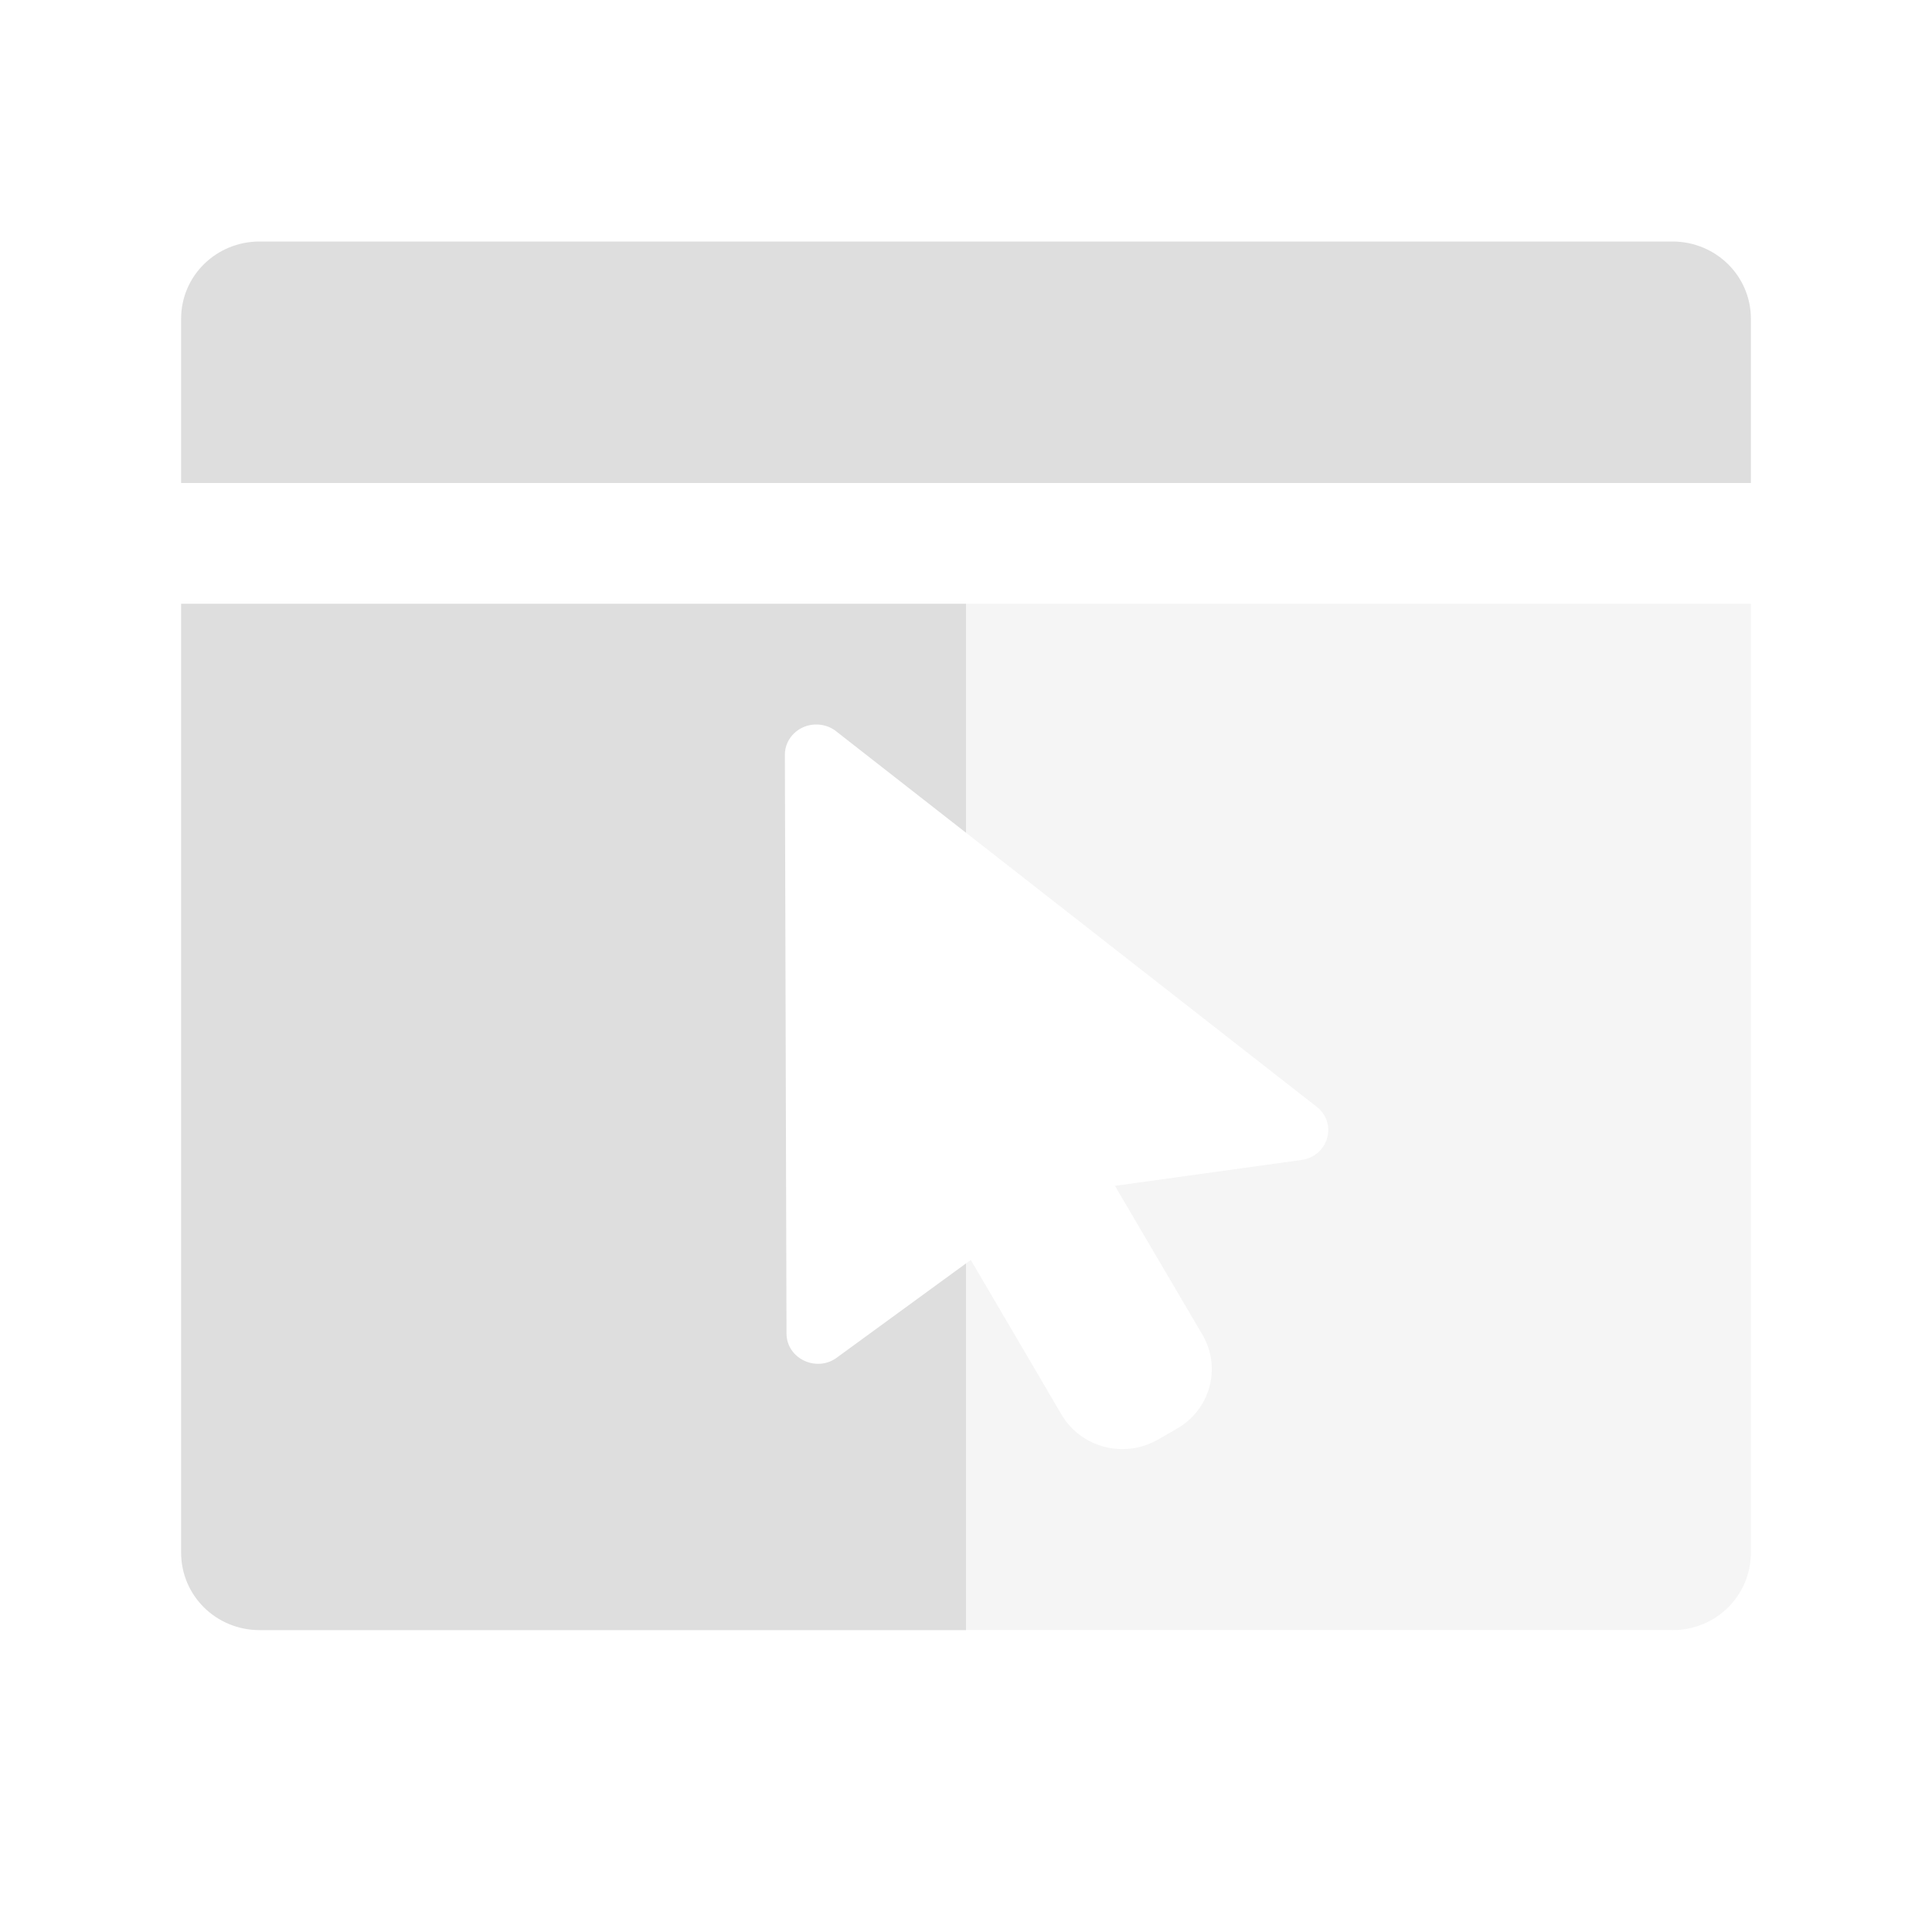
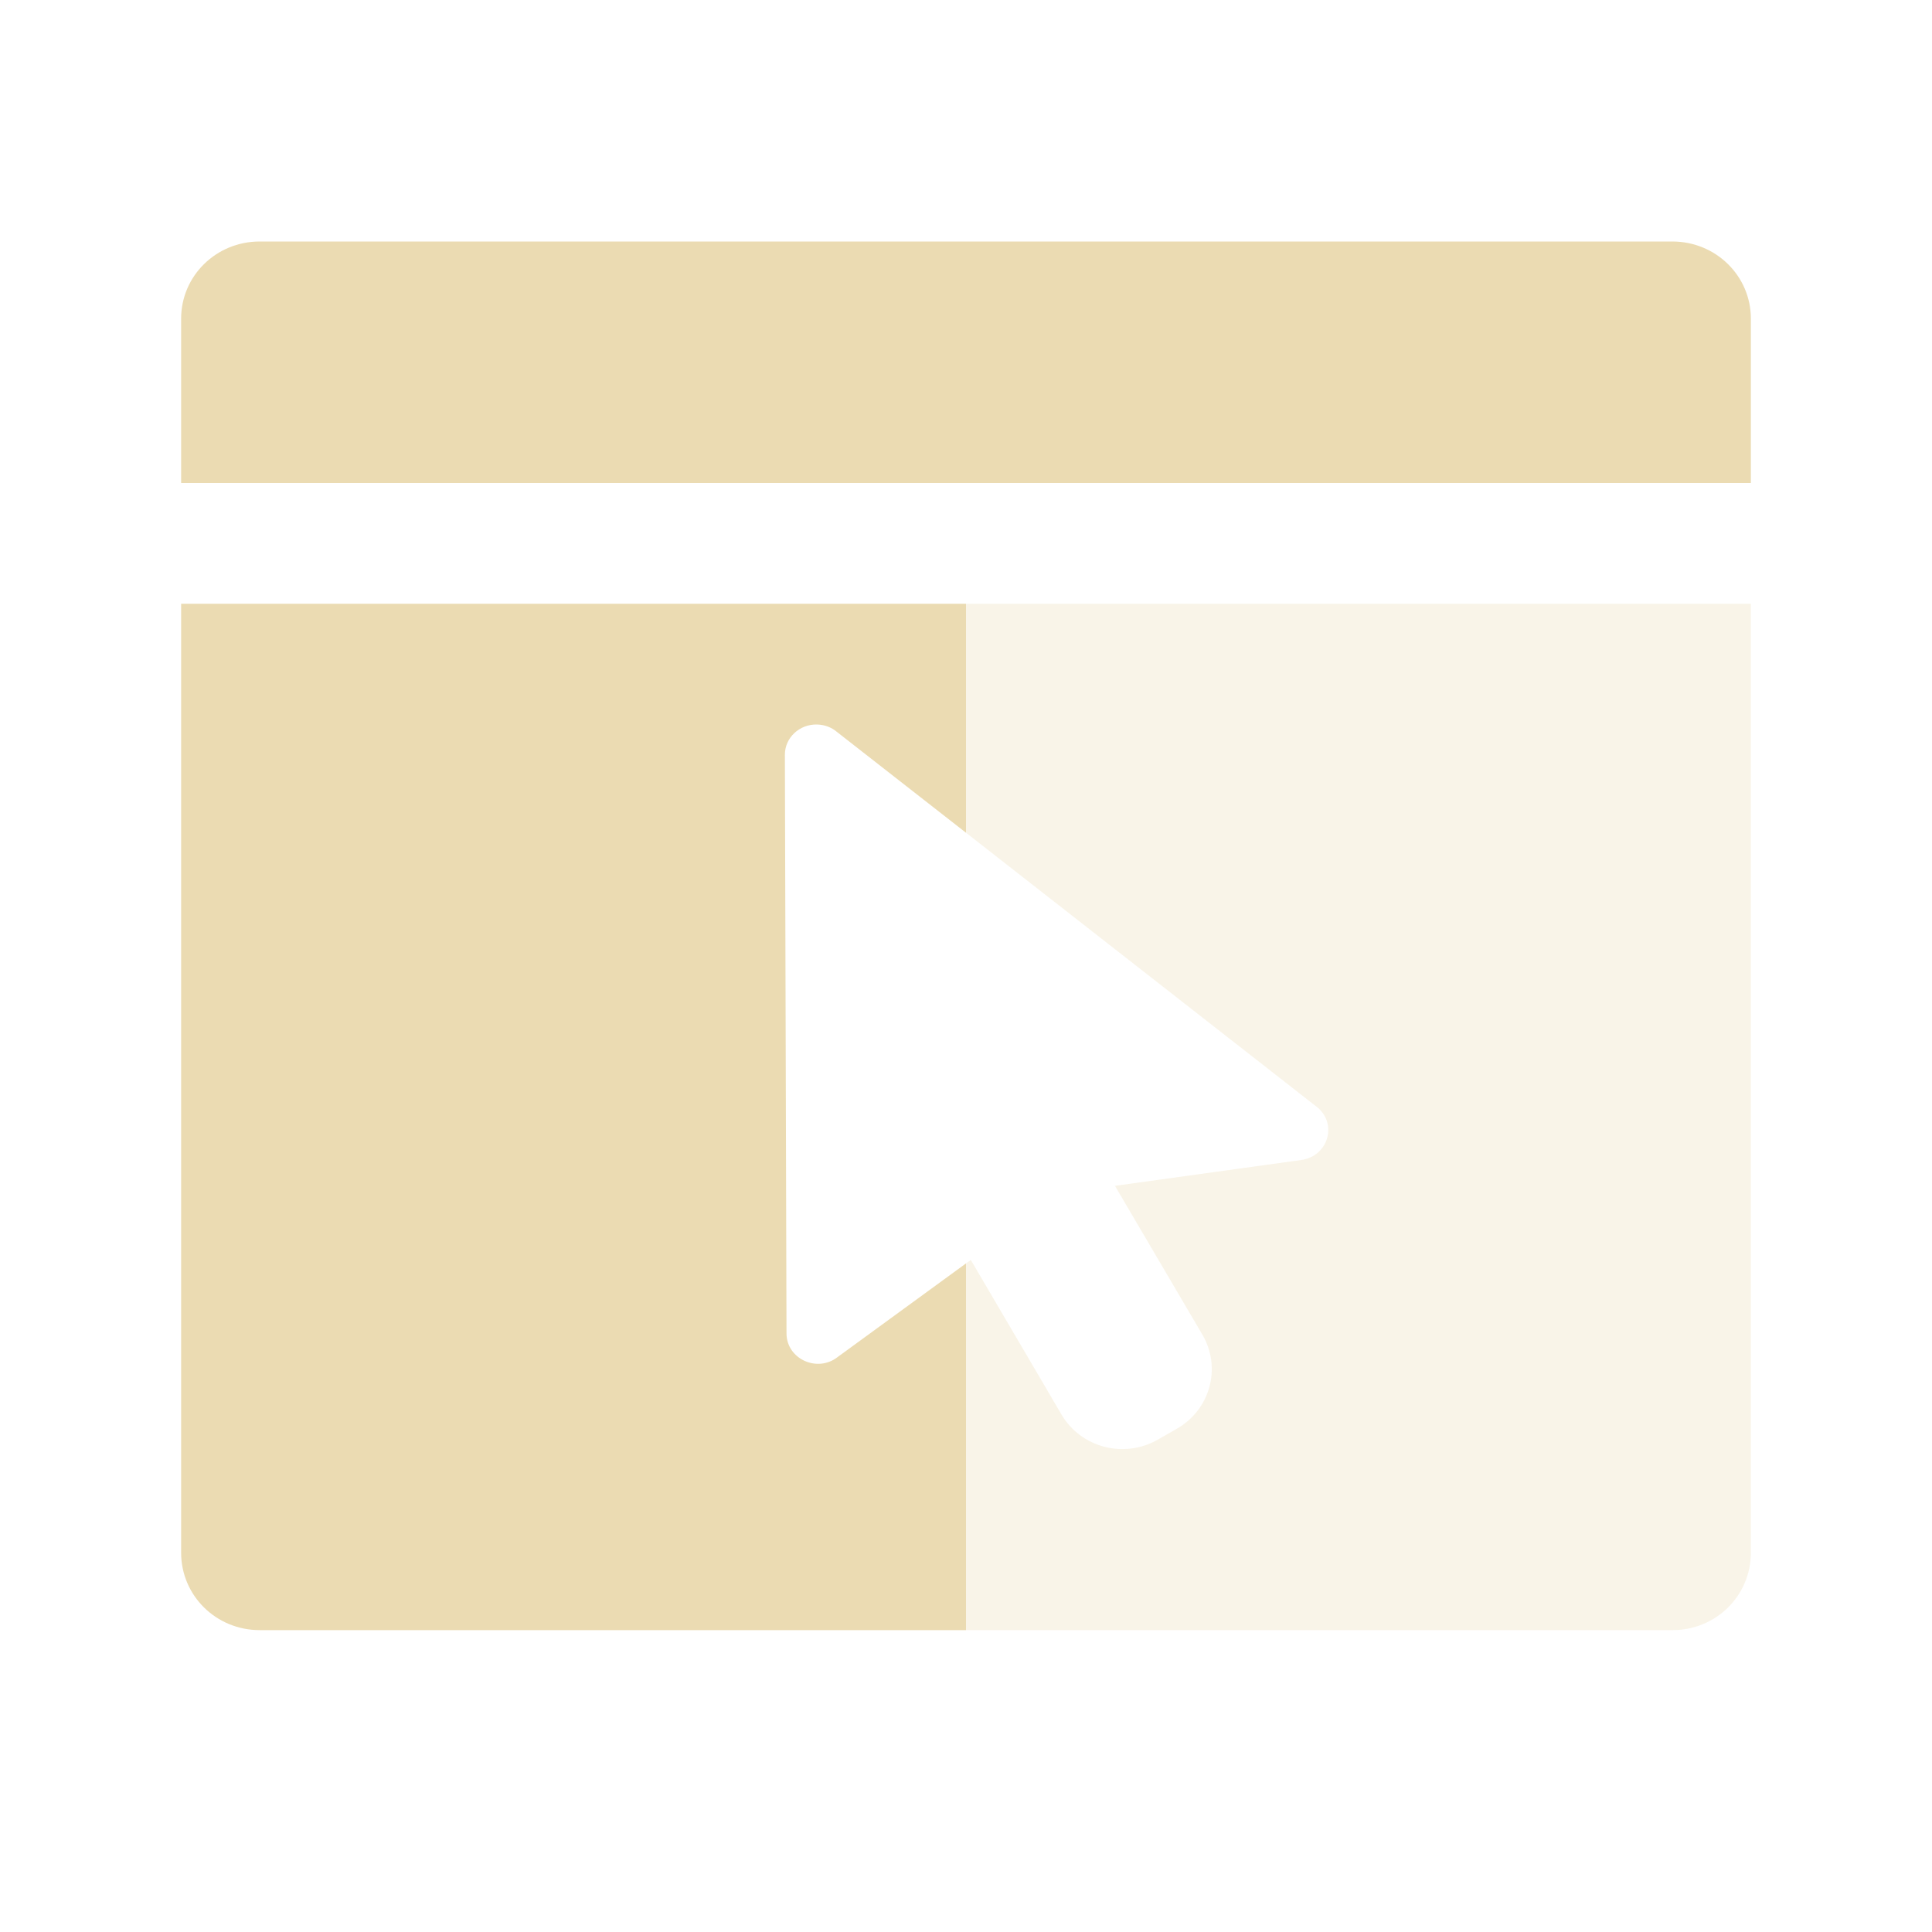
<svg xmlns="http://www.w3.org/2000/svg" width="32" height="32" version="1">
  <g id="22-22-krusader_user" transform="translate(32,10)">
    <rect style="opacity:0.001" width="22" height="22" x="0" y="0" />
-     <path style="fill:#dedede" d="M 2,7 V 18.111 C 2,18.604 2.401,19 2.9,19 H 11 V 14.951 L 9.586,15.98 C 9.36,16.161 9.018,16.007 9.018,15.724 L 9,9.334 C 8.999,9.146 9.16,8.995 9.355,9 9.438,9.002 9.517,9.031 9.578,9.084 L 11,10.195 V 7 Z" />
-     <path style="opacity:0.3;fill:#dedede" d="m 11,7 v 3.195 l 3.883,3.035 c 0.22,0.189 0.11,0.538 -0.182,0.578 l -2.057,0.285 0.965,1.641 c 0.215,0.367 0.088,0.833 -0.285,1.045 l -0.207,0.117 c -0.373,0.212 -0.847,0.087 -1.062,-0.279 L 11.053,14.912 11,14.951 V 19 h 8.102 C 19.6,19 20,18.604 20,18.111 V 7 Z" />
-     <path style="fill:#dedede" d="M 2.9,3 C 2.401,3 2,3.396 2,3.889 V 6 H 20 V 3.889 C 20,3.396 19.599,3 19.1,3 Z" />
+     <path style="fill:#ebdbb2" d="M 2,7 V 18.111 C 2,18.604 2.401,19 2.9,19 H 11 V 14.951 L 9.586,15.98 C 9.36,16.161 9.018,16.007 9.018,15.724 L 9,9.334 C 8.999,9.146 9.16,8.995 9.355,9 9.438,9.002 9.517,9.031 9.578,9.084 L 11,10.195 V 7 Z" />
+     <path style="opacity:0.3;fill:#ebdbb2" d="m 11,7 v 3.195 l 3.883,3.035 c 0.22,0.189 0.11,0.538 -0.182,0.578 l -2.057,0.285 0.965,1.641 c 0.215,0.367 0.088,0.833 -0.285,1.045 l -0.207,0.117 c -0.373,0.212 -0.847,0.087 -1.062,-0.279 L 11.053,14.912 11,14.951 V 19 h 8.102 C 19.6,19 20,18.604 20,18.111 V 7 Z" />
+     <path style="fill:#ebdbb2" d="M 2.9,3 C 2.401,3 2,3.396 2,3.889 V 6 H 20 V 3.889 C 20,3.396 19.599,3 19.1,3 Z" />
  </g>
  <g id="krusader_user">
    <rect style="opacity:0.001" width="32" height="32" x="0" y="0" />
-     <path style="opacity:0.3;fill:#dedede" d="m 16,10 v 3.793 l 5.826,4.553 c 0.33,0.283 0.165,0.807 -0.273,0.867 l -3.086,0.428 1.447,2.463 c 0.323,0.55 0.132,1.247 -0.428,1.564 l -0.311,0.178 c -0.56,0.318 -1.271,0.132 -1.594,-0.418 L 16.08,20.869 16,20.926 V 27 H 27.703 C 28.423,27 29,26.429 29,25.717 V 10 Z" />
-     <path style="fill:#dedede" d="M 4.301,4 C 3.58,4 3,4.57 3,5.279 V 8 H 29 V 5.279 C 29,4.57 28.42,4 27.699,4 Z M 3,10 V 25.717 C 3,26.429 3.58,27 4.301,27 H 16 v -6.074 l -2.121,1.547 c -0.339,0.271 -0.851,0.037 -0.852,-0.387 L 13,12.502 C 12.999,12.22 13.24,11.993 13.533,12 c 0.123,0.003 0.24,0.046 0.332,0.125 L 16,13.793 V 10 Z" />
+     <path style="opacity:0.3;fill:#ebdbb2" d="m 16,10 v 3.793 l 5.826,4.553 c 0.33,0.283 0.165,0.807 -0.273,0.867 l -3.086,0.428 1.447,2.463 c 0.323,0.55 0.132,1.247 -0.428,1.564 l -0.311,0.178 c -0.56,0.318 -1.271,0.132 -1.594,-0.418 L 16.08,20.869 16,20.926 V 27 H 27.703 C 28.423,27 29,26.429 29,25.717 V 10 Z" />
+     <path style="fill:#ebdbb2" d="M 4.301,4 C 3.58,4 3,4.57 3,5.279 V 8 H 29 V 5.279 C 29,4.57 28.42,4 27.699,4 Z M 3,10 V 25.717 C 3,26.429 3.58,27 4.301,27 H 16 v -6.074 l -2.121,1.547 c -0.339,0.271 -0.851,0.037 -0.852,-0.387 L 13,12.502 C 12.999,12.22 13.24,11.993 13.533,12 c 0.123,0.003 0.24,0.046 0.332,0.125 L 16,13.793 V 10 Z" />
  </g>
</svg>
